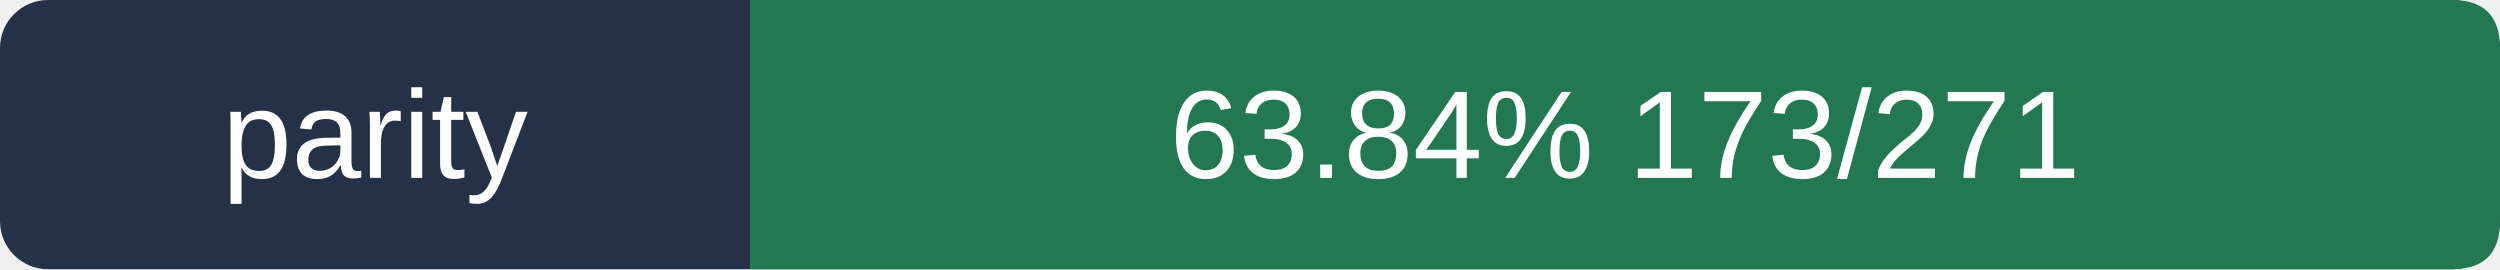
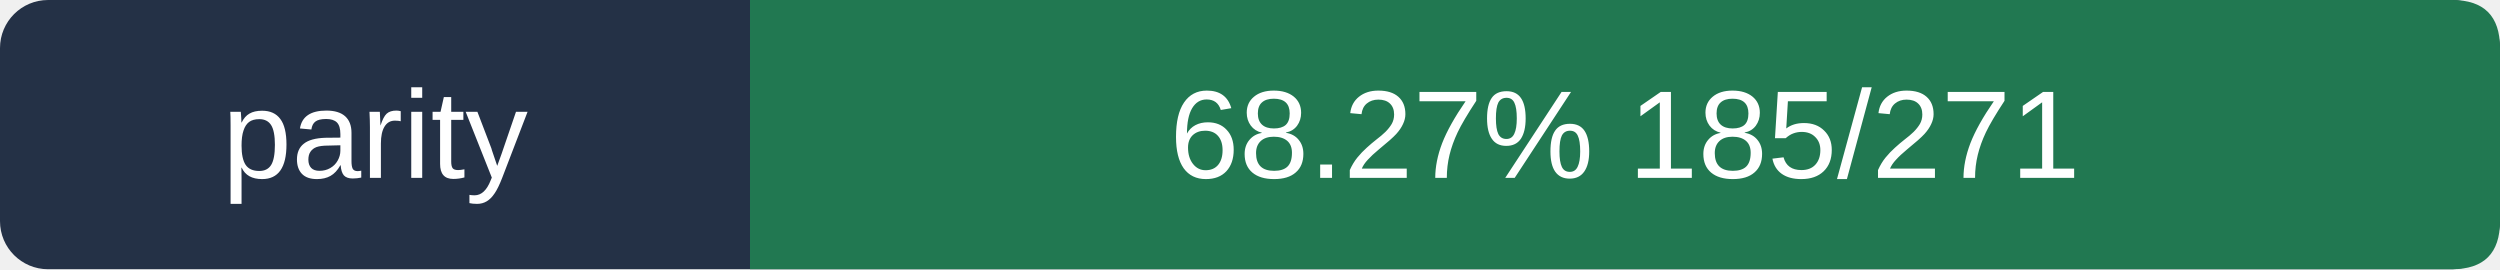
- <svg xmlns="http://www.w3.org/2000/svg" viewBox="0 0 260 28" width="260" height="28" role="img" aria-label="parity 63.84%  173/271">
+ <svg xmlns="http://www.w3.org/2000/svg" viewBox="0 0 260 28" width="260" height="28" role="img" aria-label="parity 68.27%  185/271">
  <rect width="260" height="28" rx="5" fill="#243146" />
  <path d="M78 0 H255 Q260 0 260 5 V23 Q260 28 255 28 H78Z" fill="#217851" />
  <g fill="#ffffff" font-size="13" font-family="Arial,sans-serif">
    <text x="39.0" y="18.5" text-anchor="middle">parity</text>
-     <text x="169.0" y="18.5" text-anchor="middle">63.84%  173/271</text>
+     <text x="169.0" y="18.5" text-anchor="middle">68.27%  185/271</text>
  </g>
</svg>
